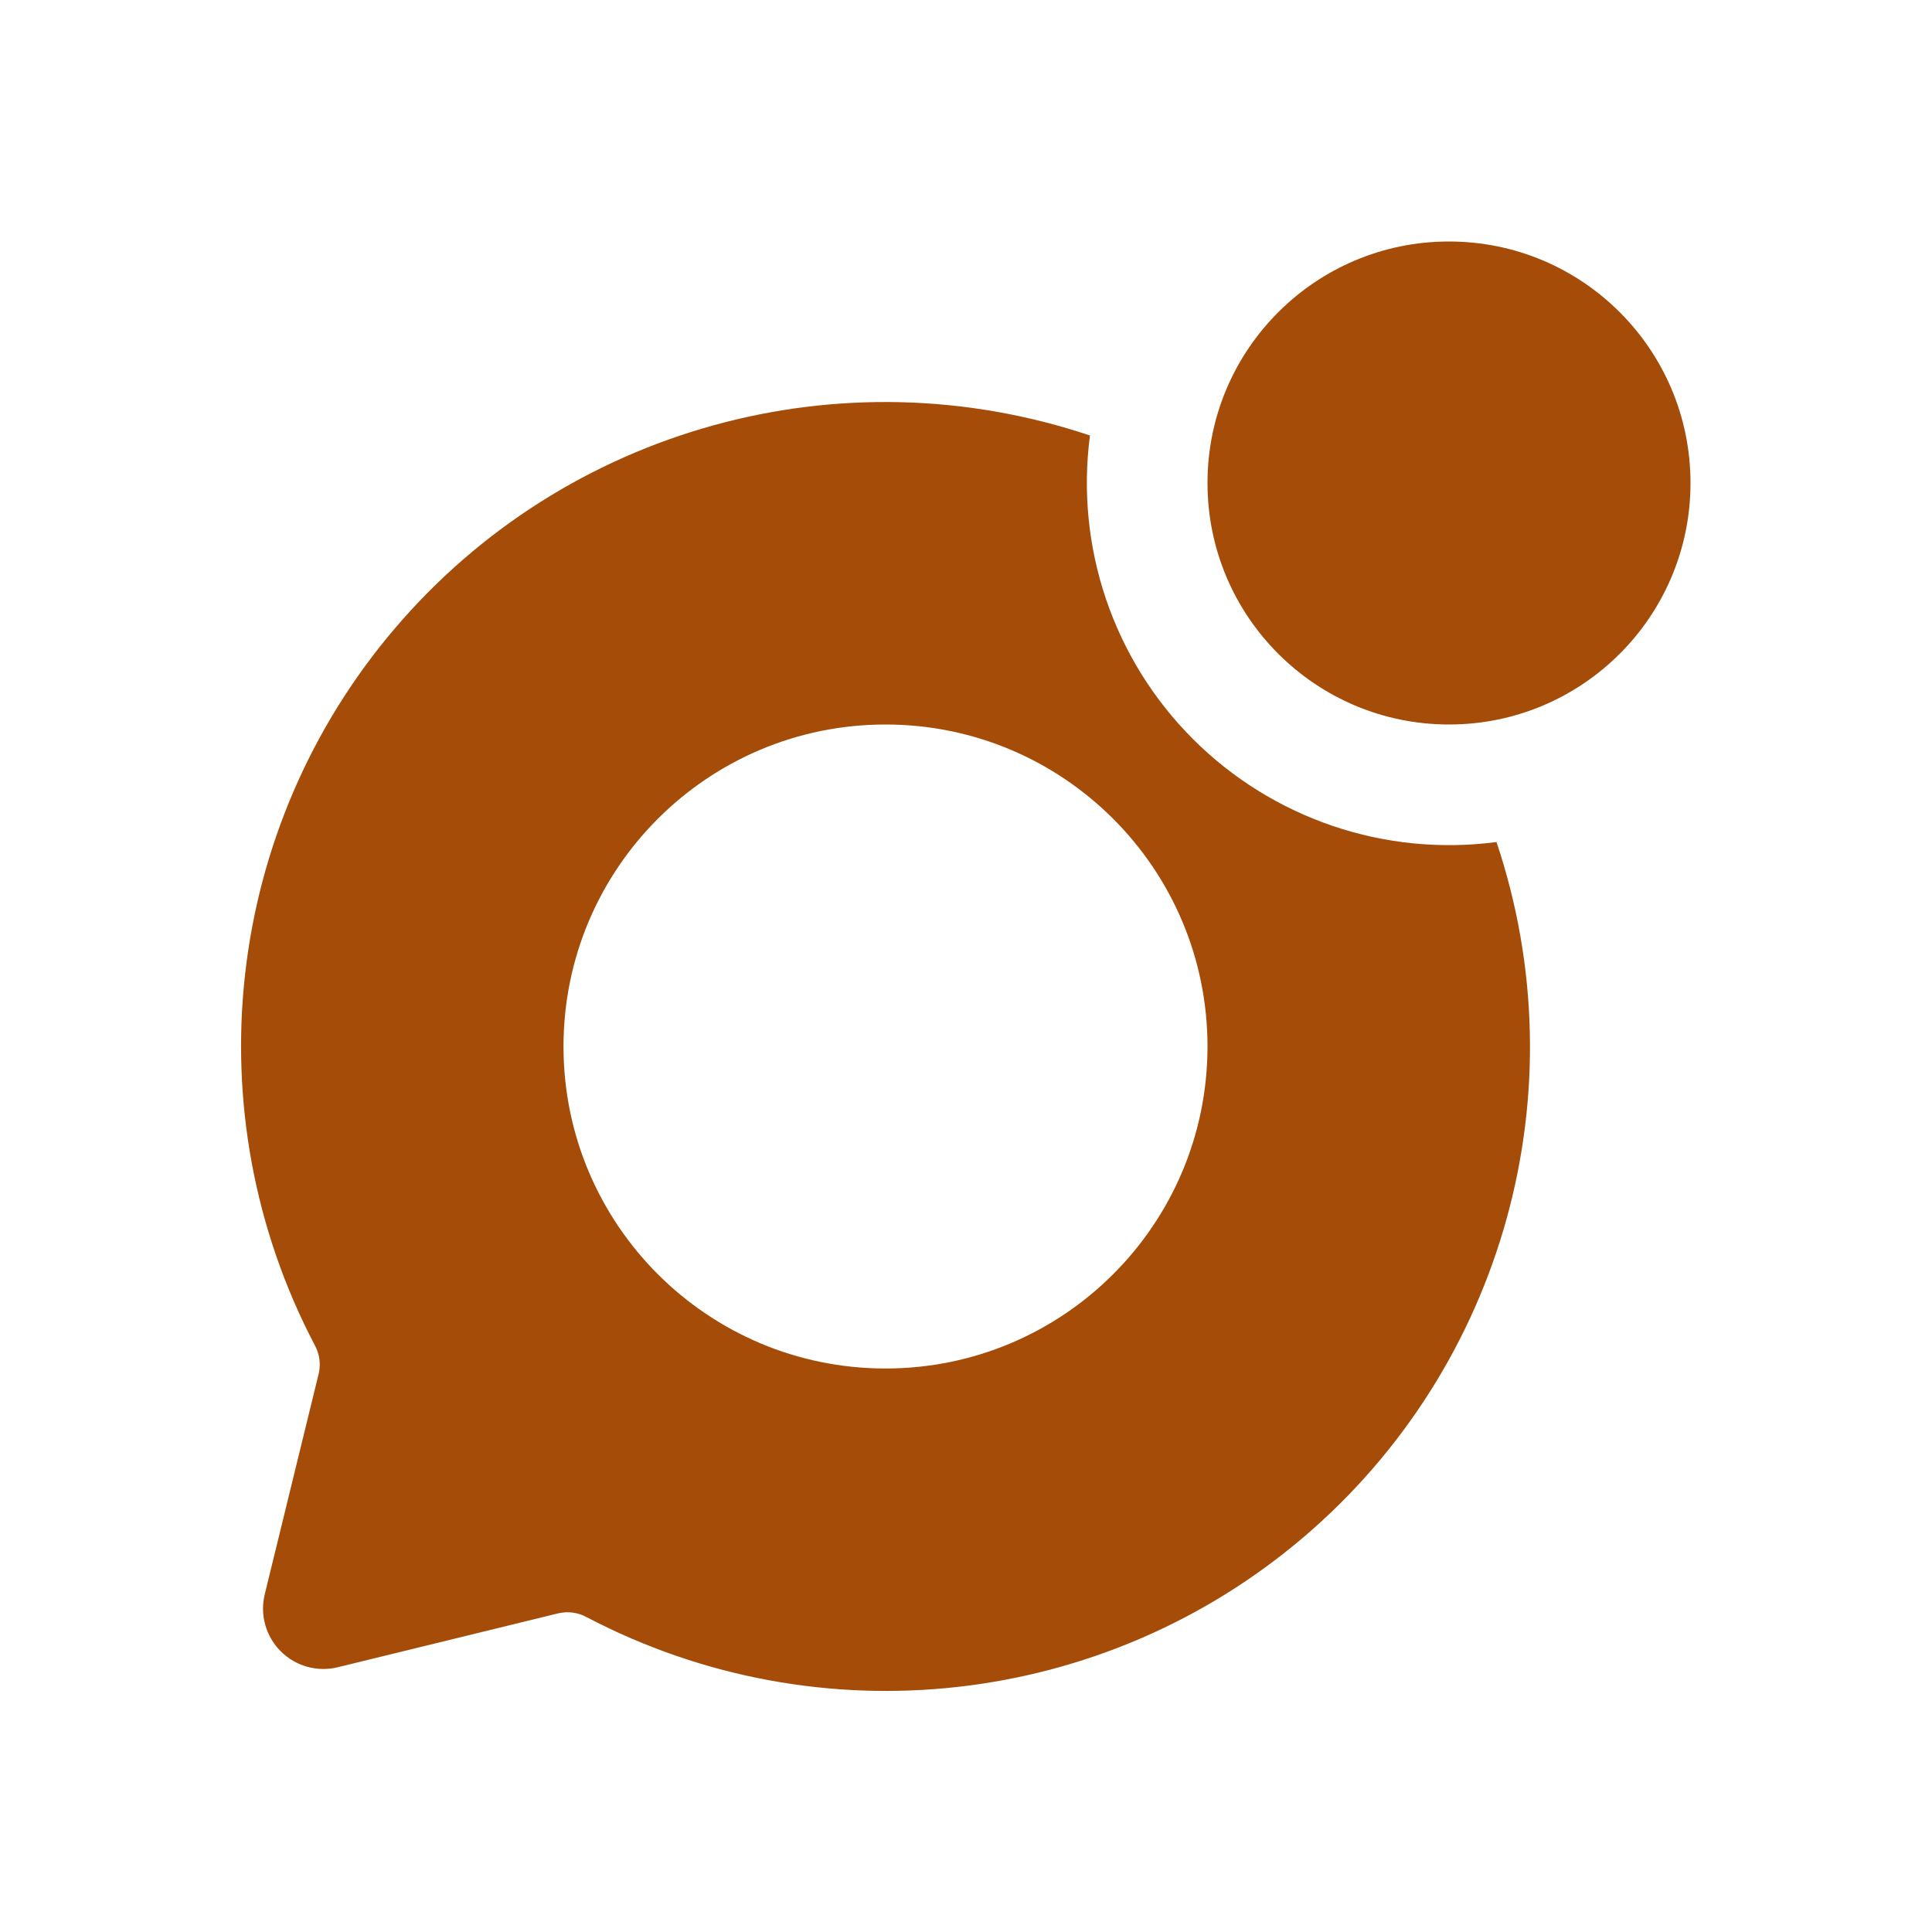
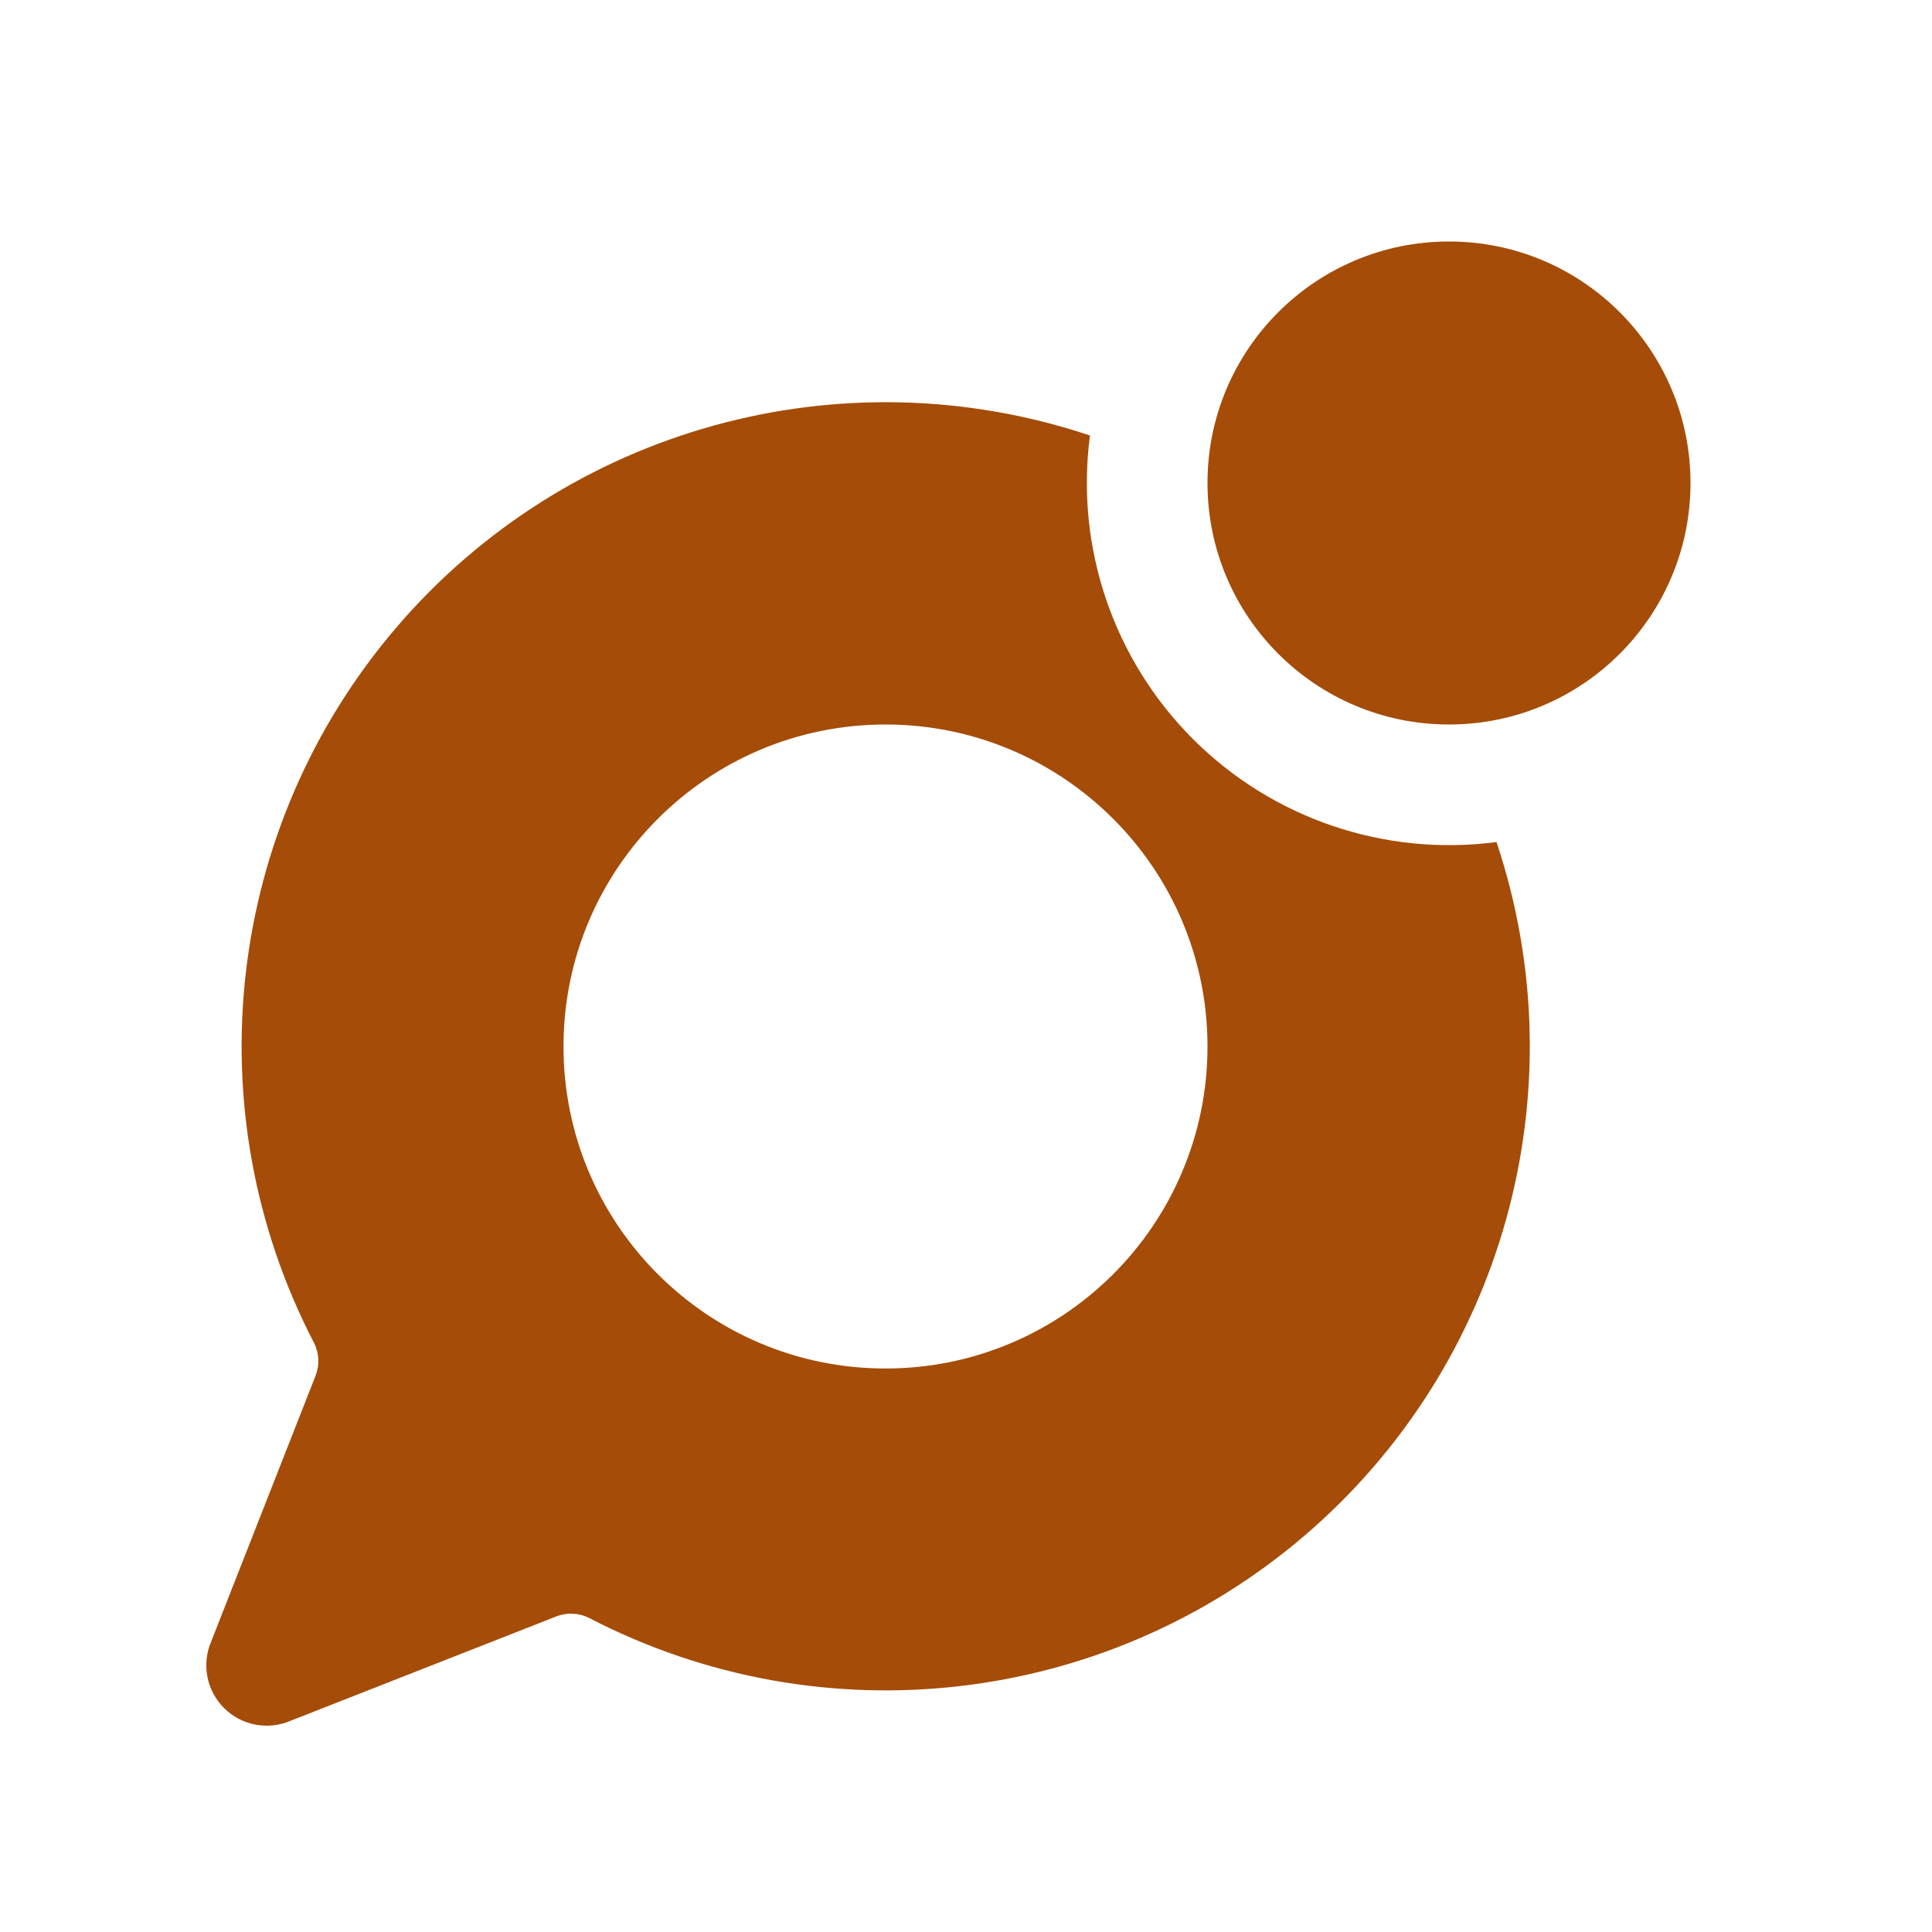
<svg xmlns="http://www.w3.org/2000/svg" viewBox="0 0 24 24" width="24" height="24">
  <style>
    .mark { fill: #a54c08; }
    @media (prefers-color-scheme: dark) { .mark { fill: #f0a850; } }
  </style>
  <g class="mark" fill-rule="evenodd">
-     <path d="M18.59 10.46A8 8 0 0 1 7.29 20.09A0.5 0.5 0 0 0 6.94 20.04L4.2 20.71A0.75 0.75 0 0 1 3.29 19.8L3.96 17.06A0.5 0.5 0 0 0 3.91 16.71A8 8 0 0 1 13.54 5.41A4.5 4.5 0 0 0 18.59 10.46ZM15 13A4 4 0 1 0 7 13A4 4 0 1 0 15 13Z" />
+     <path d="M18.59 10.46A8 8 0 0 1 7.32 20.1A0.5 0.5 0 0 0 6.91 20.08L3.6 21.38A0.75 0.75 0 0 1 2.62 20.4L3.92 17.09A0.5 0.5 0 0 0 3.9 16.68A8 8 0 0 1 13.54 5.41A4.5 4.5 0 0 0 18.59 10.46ZM15 13A4 4 0 1 0 7 13A4 4 0 1 0 15 13Z" />
    <path d="M21 6A3 3 0 1 1 15 6A3 3 0 1 1 21 6Z" />
  </g>
</svg>
